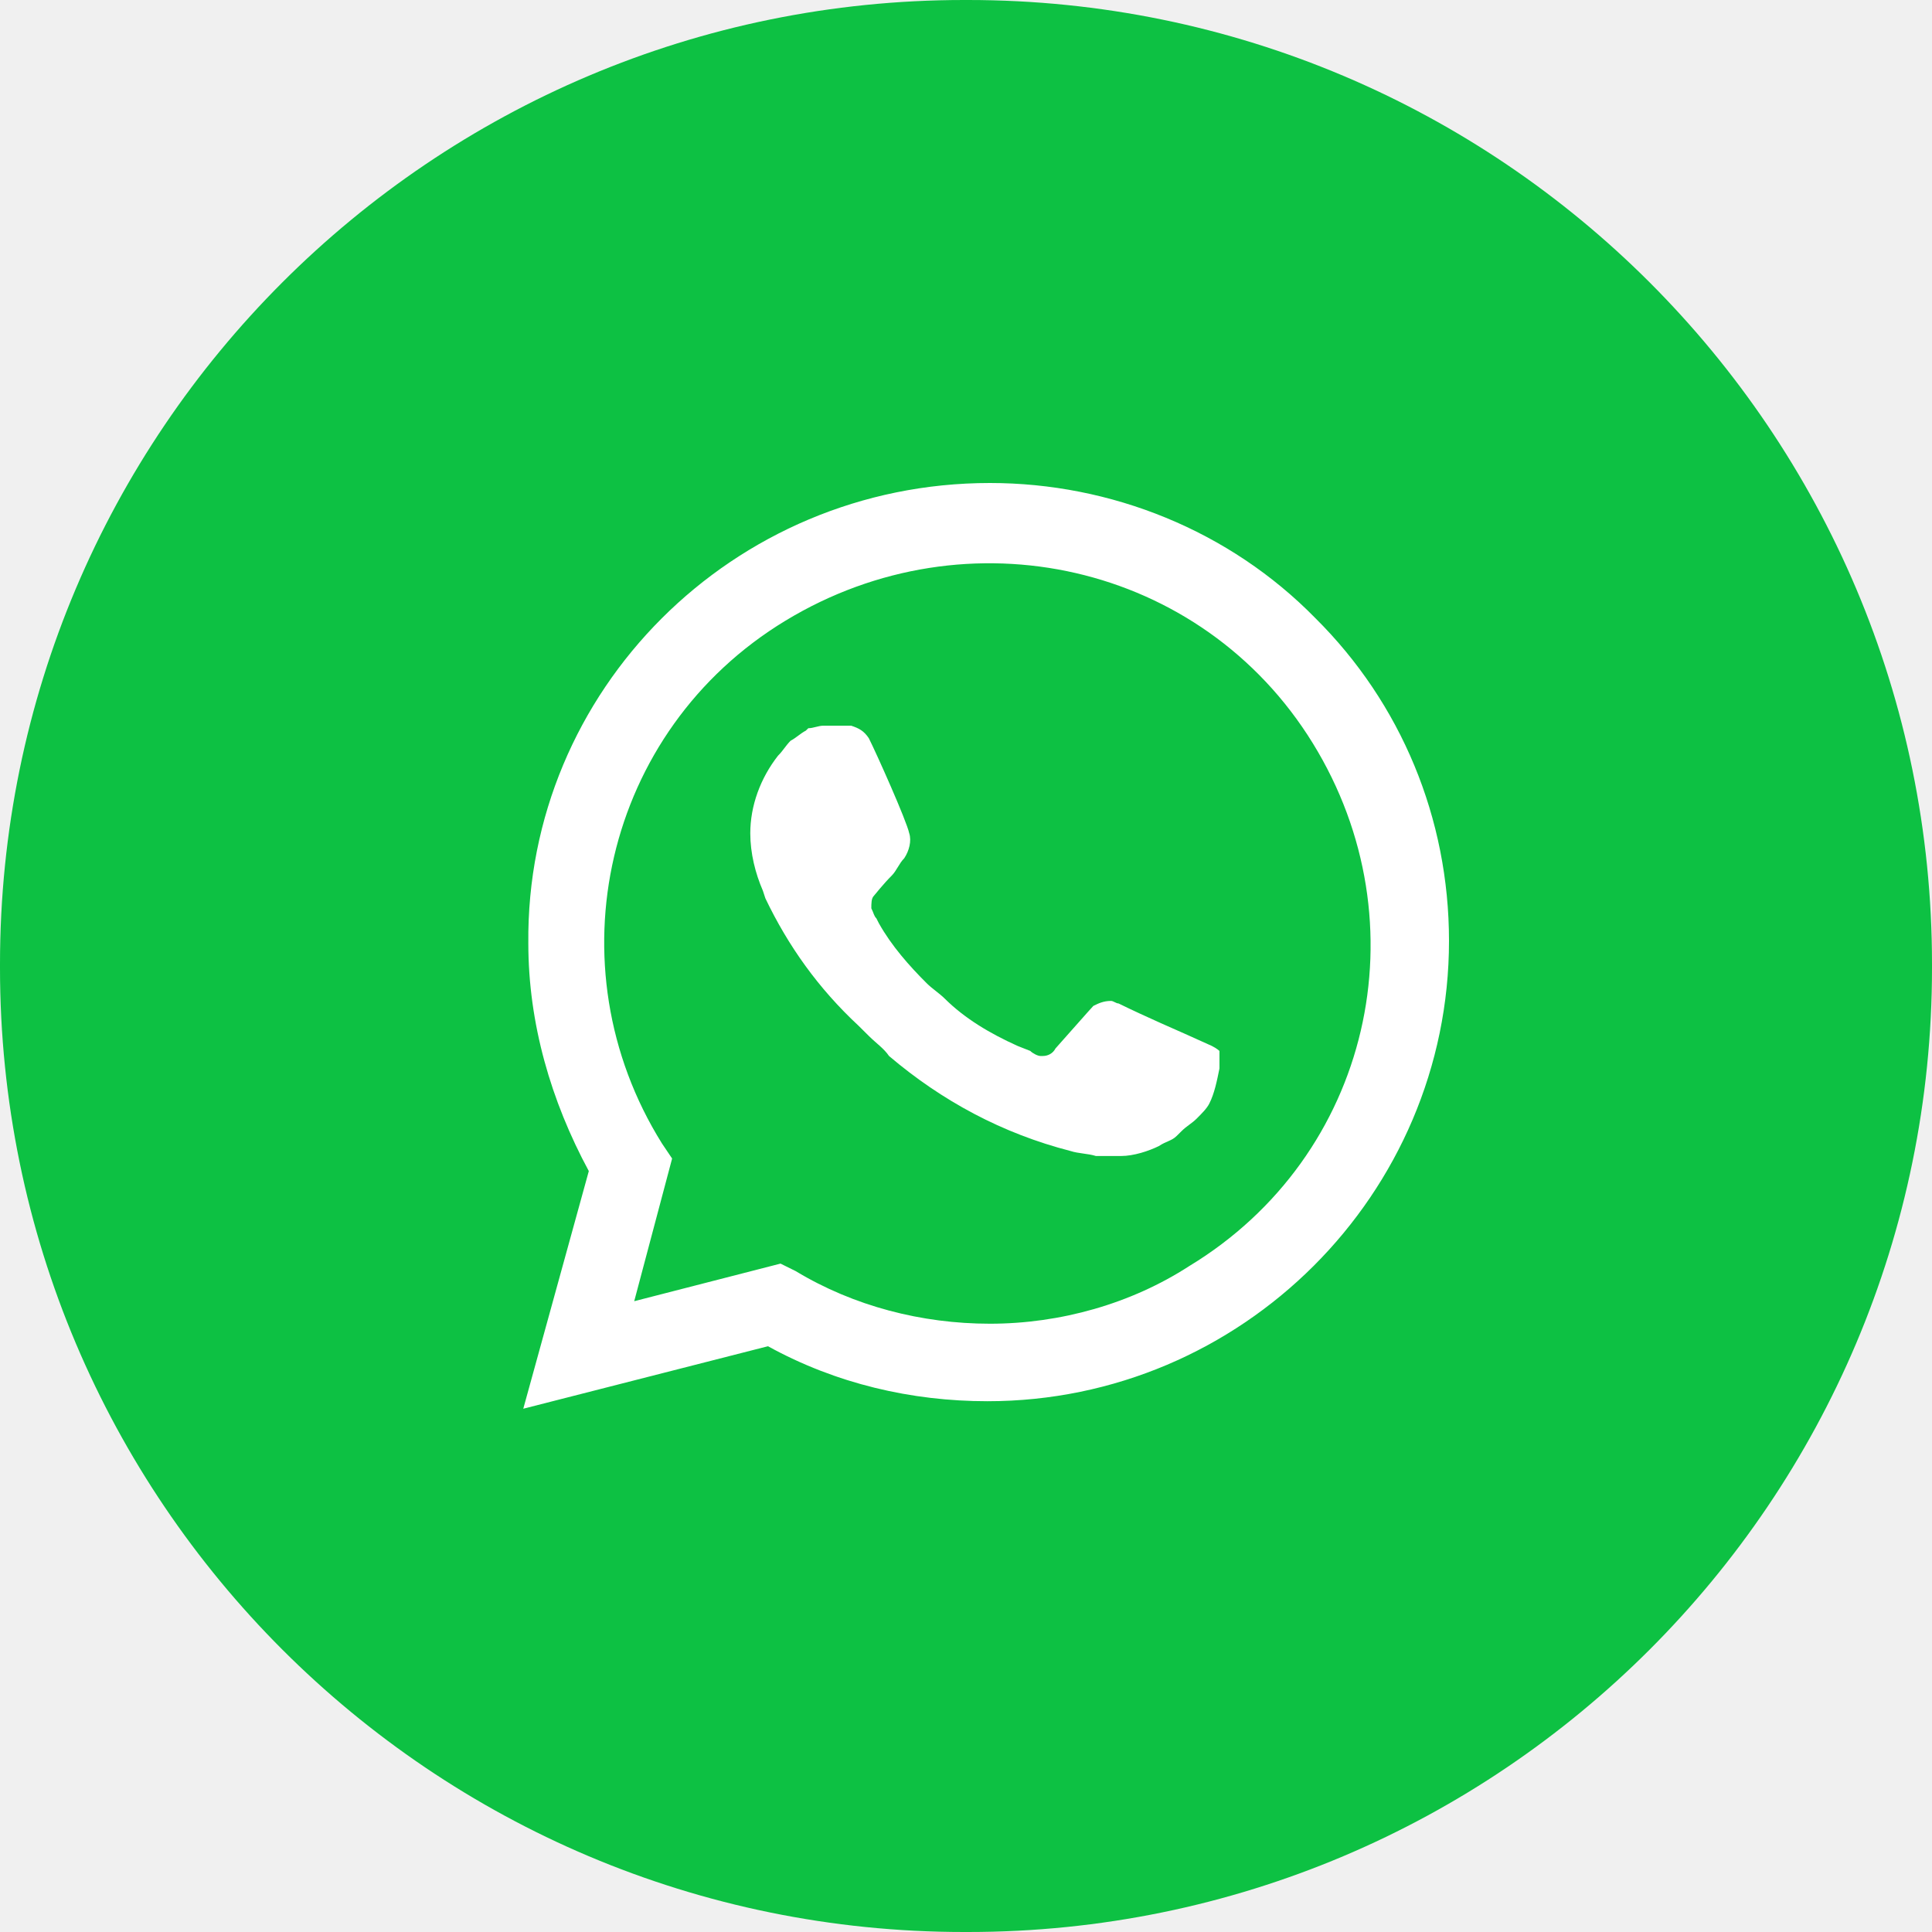
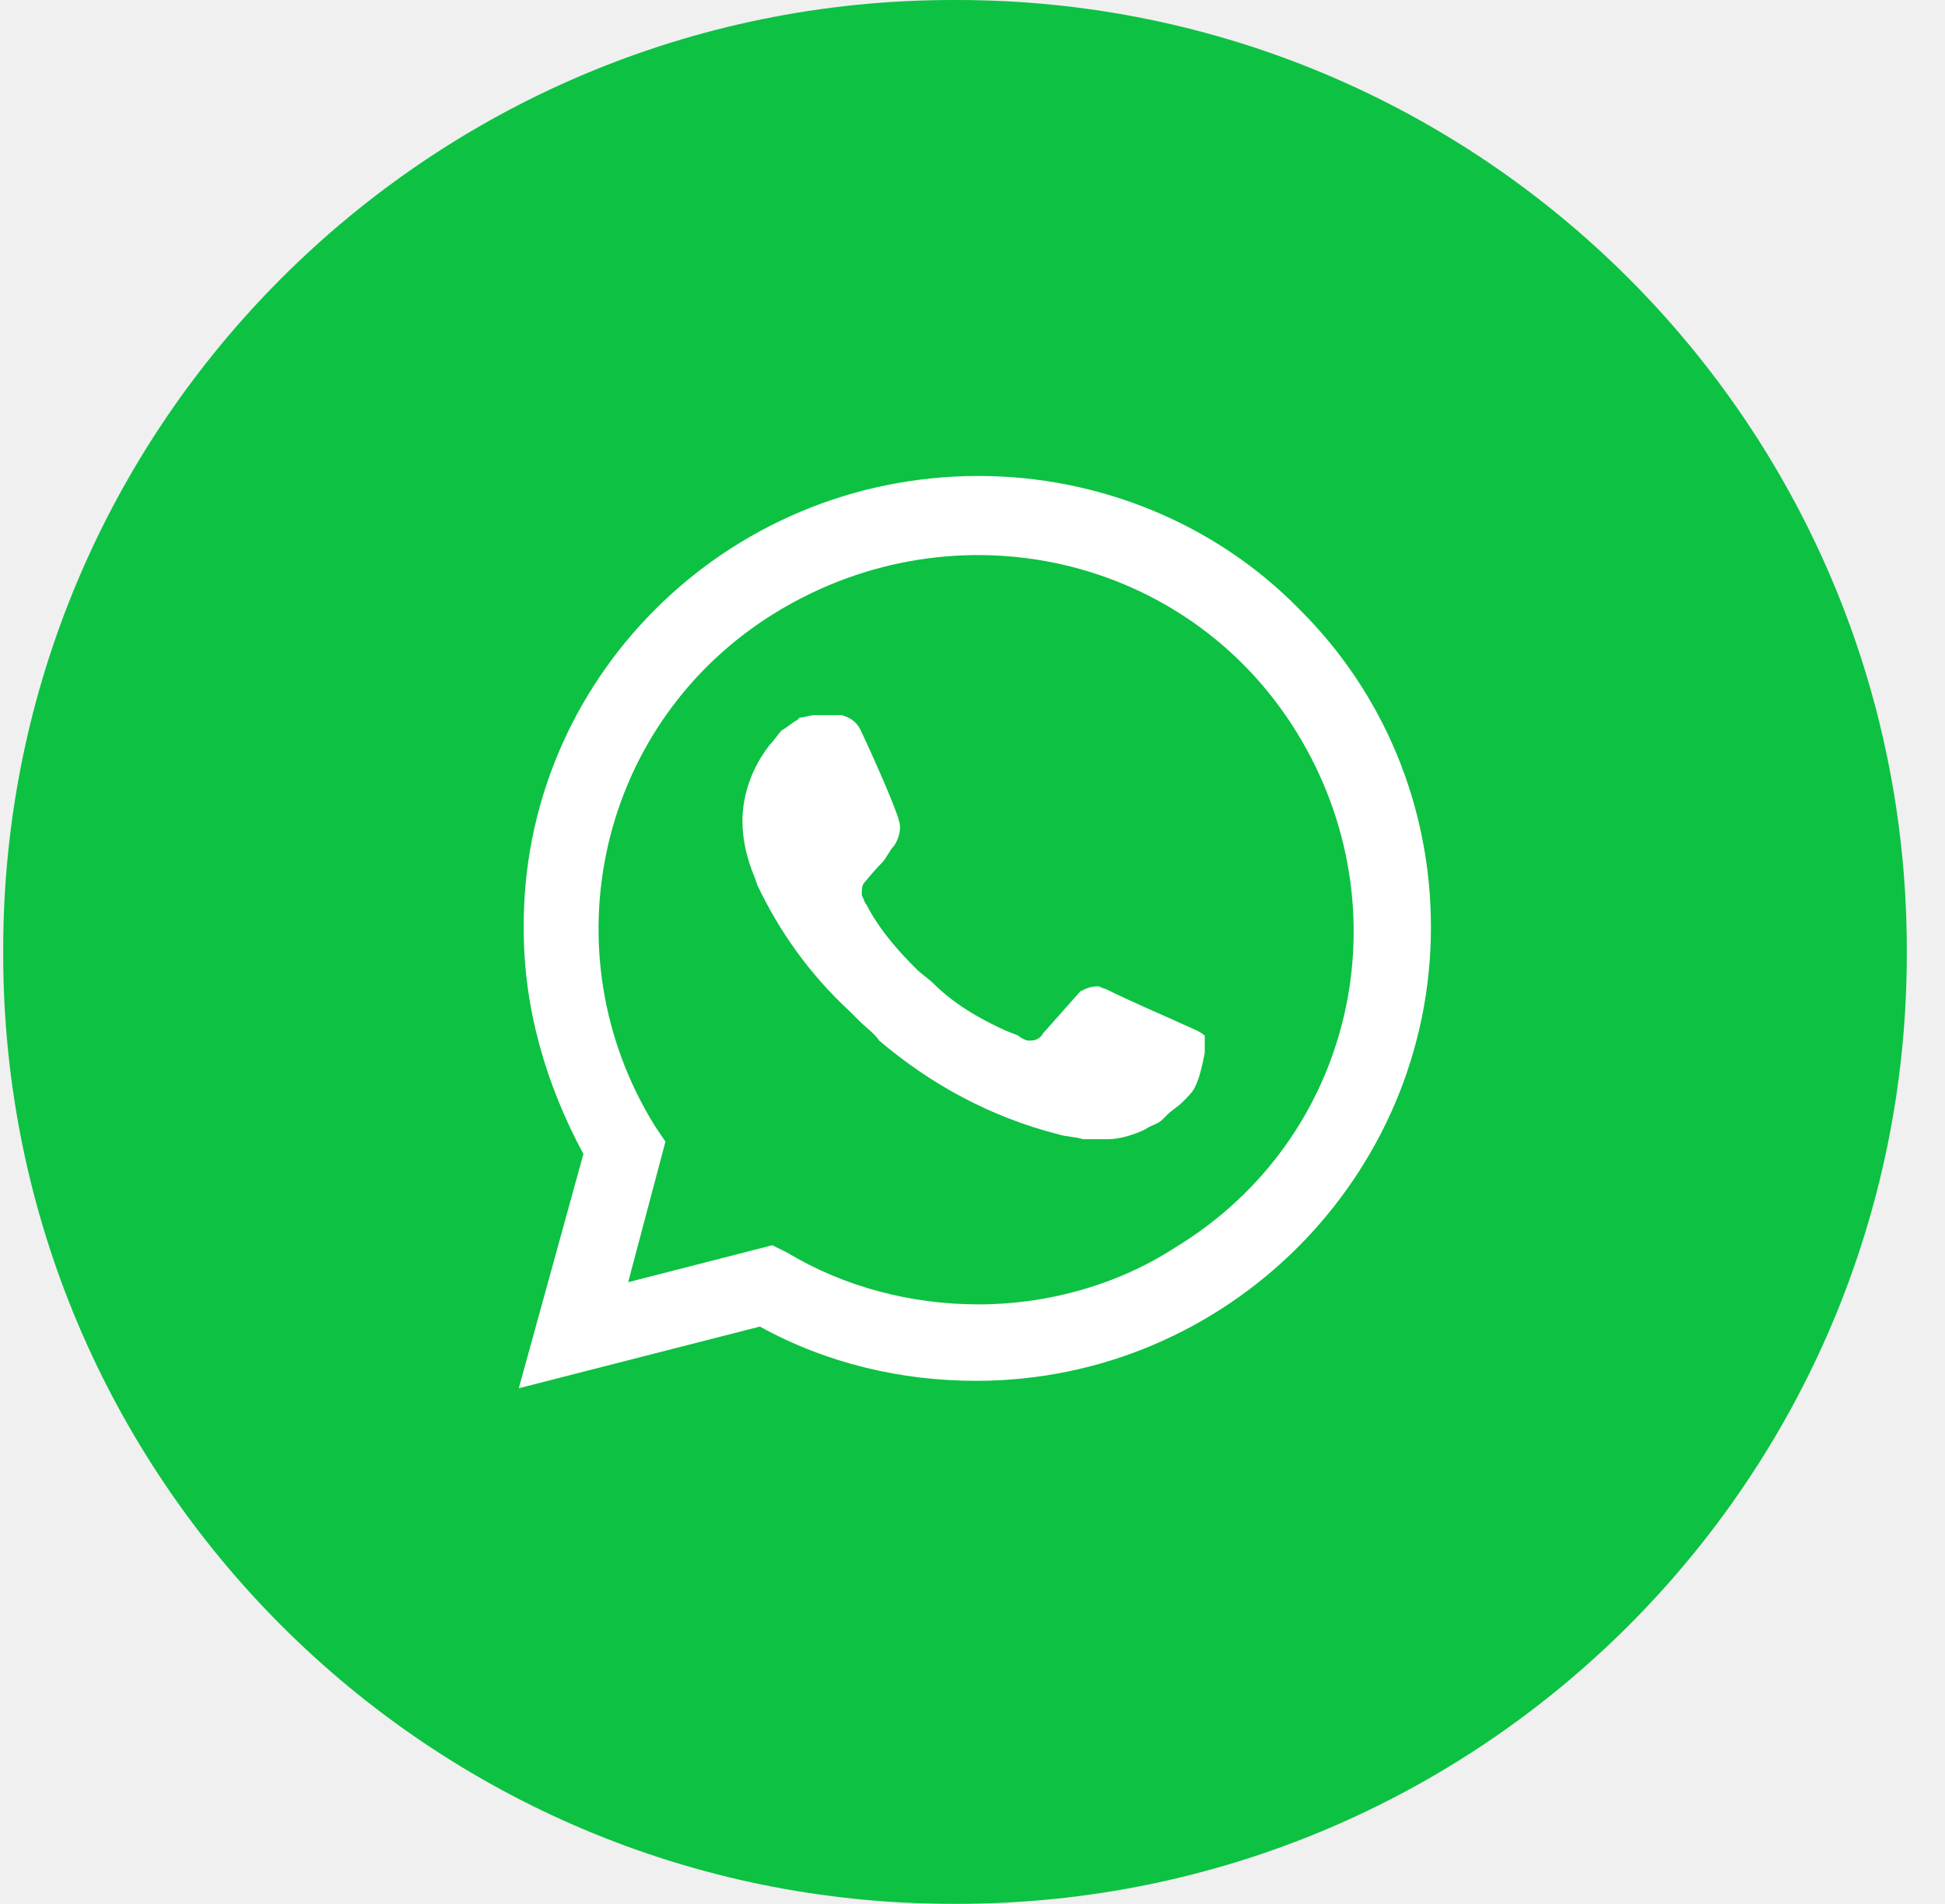
- <svg xmlns="http://www.w3.org/2000/svg" width="26" height="26" viewBox="0 0 26 26" fill="none">
-   <rect width="26" height="26" rx="12.974" fill="#0DC143" />
-   <path d="M17.701 8.318C16.547 7.14 14.951 6.5 13.322 6.5C9.859 6.5 7.076 9.295 7.11 12.695C7.11 13.773 7.415 14.817 7.924 15.76L7.042 18.958L10.335 18.117C11.251 18.622 12.269 18.857 13.288 18.857C16.716 18.857 19.5 16.063 19.5 12.662C19.5 11.012 18.855 9.463 17.701 8.318ZM13.322 17.814C12.405 17.814 11.489 17.578 10.708 17.106L10.504 17.005L8.535 17.511L9.045 15.591L8.909 15.389C7.415 12.998 8.128 9.833 10.572 8.352C13.016 6.87 16.173 7.577 17.667 10.002C19.161 12.426 18.448 15.557 16.003 17.039C15.223 17.544 14.272 17.814 13.322 17.814ZM16.309 14.076L15.936 13.908C15.936 13.908 15.393 13.672 15.053 13.504C15.019 13.504 14.985 13.47 14.951 13.47C14.849 13.47 14.781 13.504 14.714 13.537C14.714 13.537 14.68 13.571 14.204 14.11C14.17 14.177 14.102 14.211 14.035 14.211H14.001C13.967 14.211 13.899 14.177 13.865 14.143L13.695 14.076C13.322 13.908 12.982 13.706 12.711 13.436C12.643 13.369 12.541 13.302 12.473 13.234C12.236 12.998 11.998 12.729 11.828 12.426L11.794 12.359C11.76 12.325 11.76 12.291 11.726 12.224C11.726 12.157 11.726 12.089 11.76 12.056C11.76 12.056 11.896 11.887 11.998 11.786C12.066 11.719 12.1 11.618 12.168 11.551C12.236 11.45 12.269 11.315 12.236 11.214C12.201 11.046 11.794 10.136 11.692 9.934C11.624 9.833 11.557 9.8 11.455 9.766H11.353C11.285 9.766 11.183 9.766 11.081 9.766C11.013 9.766 10.945 9.8 10.878 9.8L10.844 9.833C10.776 9.867 10.708 9.934 10.64 9.968C10.572 10.036 10.538 10.103 10.47 10.17C10.233 10.473 10.097 10.844 10.097 11.214C10.097 11.483 10.165 11.753 10.267 11.988L10.3 12.089C10.606 12.729 11.013 13.302 11.557 13.807L11.692 13.941C11.794 14.042 11.896 14.11 11.964 14.211C12.677 14.817 13.492 15.255 14.408 15.49C14.51 15.524 14.646 15.524 14.748 15.557C14.849 15.557 14.985 15.557 15.087 15.557C15.257 15.557 15.46 15.49 15.596 15.423C15.698 15.355 15.766 15.355 15.834 15.288L15.902 15.221C15.97 15.153 16.038 15.12 16.105 15.053C16.173 14.985 16.241 14.918 16.275 14.85C16.343 14.716 16.377 14.547 16.411 14.379C16.411 14.312 16.411 14.211 16.411 14.143C16.411 14.143 16.377 14.11 16.309 14.076Z" fill="white" />
+ <svg xmlns="http://www.w3.org/2000/svg" width="47" height="46" viewBox="0 0 47 46" fill="none">
+   <rect x="0.077" width="46" height="46" rx="22.954" fill="#0DC143" />
+   <path d="M31.395 14.717C29.353 12.632 26.53 11.5 23.647 11.5C17.521 11.5 12.596 16.445 12.656 22.461C12.656 24.368 13.197 26.214 14.098 27.882L12.536 33.542L18.362 32.052C19.983 32.946 21.785 33.363 23.587 33.363C29.653 33.363 34.578 28.419 34.578 22.402C34.578 19.483 33.437 16.742 31.395 14.717ZM23.647 31.516C22.026 31.516 20.404 31.099 19.023 30.265L18.662 30.087L15.179 30.98L16.08 27.584L15.839 27.227C13.197 22.997 14.458 17.398 18.782 14.777C23.107 12.155 28.692 13.406 31.335 17.695C33.977 21.985 32.716 27.525 28.392 30.146C27.01 31.04 25.329 31.516 23.647 31.516ZM28.932 24.904L28.272 24.606C28.272 24.606 27.311 24.189 26.71 23.891C26.65 23.891 26.59 23.831 26.53 23.831C26.35 23.831 26.23 23.891 26.11 23.951C26.11 23.951 26.049 24.01 25.209 24.963C25.148 25.082 25.028 25.142 24.908 25.142H24.848C24.788 25.142 24.668 25.082 24.608 25.023L24.308 24.904C23.647 24.606 23.047 24.248 22.566 23.772C22.446 23.653 22.266 23.534 22.146 23.414C21.725 22.997 21.305 22.521 21.005 21.985L20.944 21.866C20.884 21.806 20.884 21.746 20.824 21.627C20.824 21.508 20.824 21.389 20.884 21.329C20.884 21.329 21.125 21.032 21.305 20.853C21.425 20.734 21.485 20.555 21.605 20.436C21.725 20.257 21.785 20.019 21.725 19.84C21.665 19.542 20.944 17.934 20.764 17.576C20.644 17.398 20.524 17.338 20.344 17.279H20.164C20.044 17.279 19.863 17.279 19.683 17.279C19.563 17.279 19.443 17.338 19.323 17.338L19.263 17.398C19.143 17.457 19.023 17.576 18.902 17.636C18.782 17.755 18.722 17.874 18.602 17.993C18.182 18.529 17.941 19.185 17.941 19.84C17.941 20.317 18.062 20.793 18.242 21.21L18.302 21.389C18.842 22.521 19.563 23.534 20.524 24.427L20.764 24.665C20.944 24.844 21.125 24.963 21.245 25.142C22.506 26.214 23.947 26.989 25.569 27.406C25.749 27.465 25.989 27.465 26.169 27.525C26.35 27.525 26.59 27.525 26.77 27.525C27.07 27.525 27.431 27.406 27.671 27.287C27.851 27.168 27.971 27.168 28.091 27.048L28.212 26.929C28.332 26.81 28.452 26.75 28.572 26.631C28.692 26.512 28.812 26.393 28.872 26.274C28.992 26.036 29.052 25.738 29.112 25.44C29.112 25.321 29.112 25.142 29.112 25.023C29.112 25.023 29.052 24.963 28.932 24.904Z" fill="white" />
</svg>
